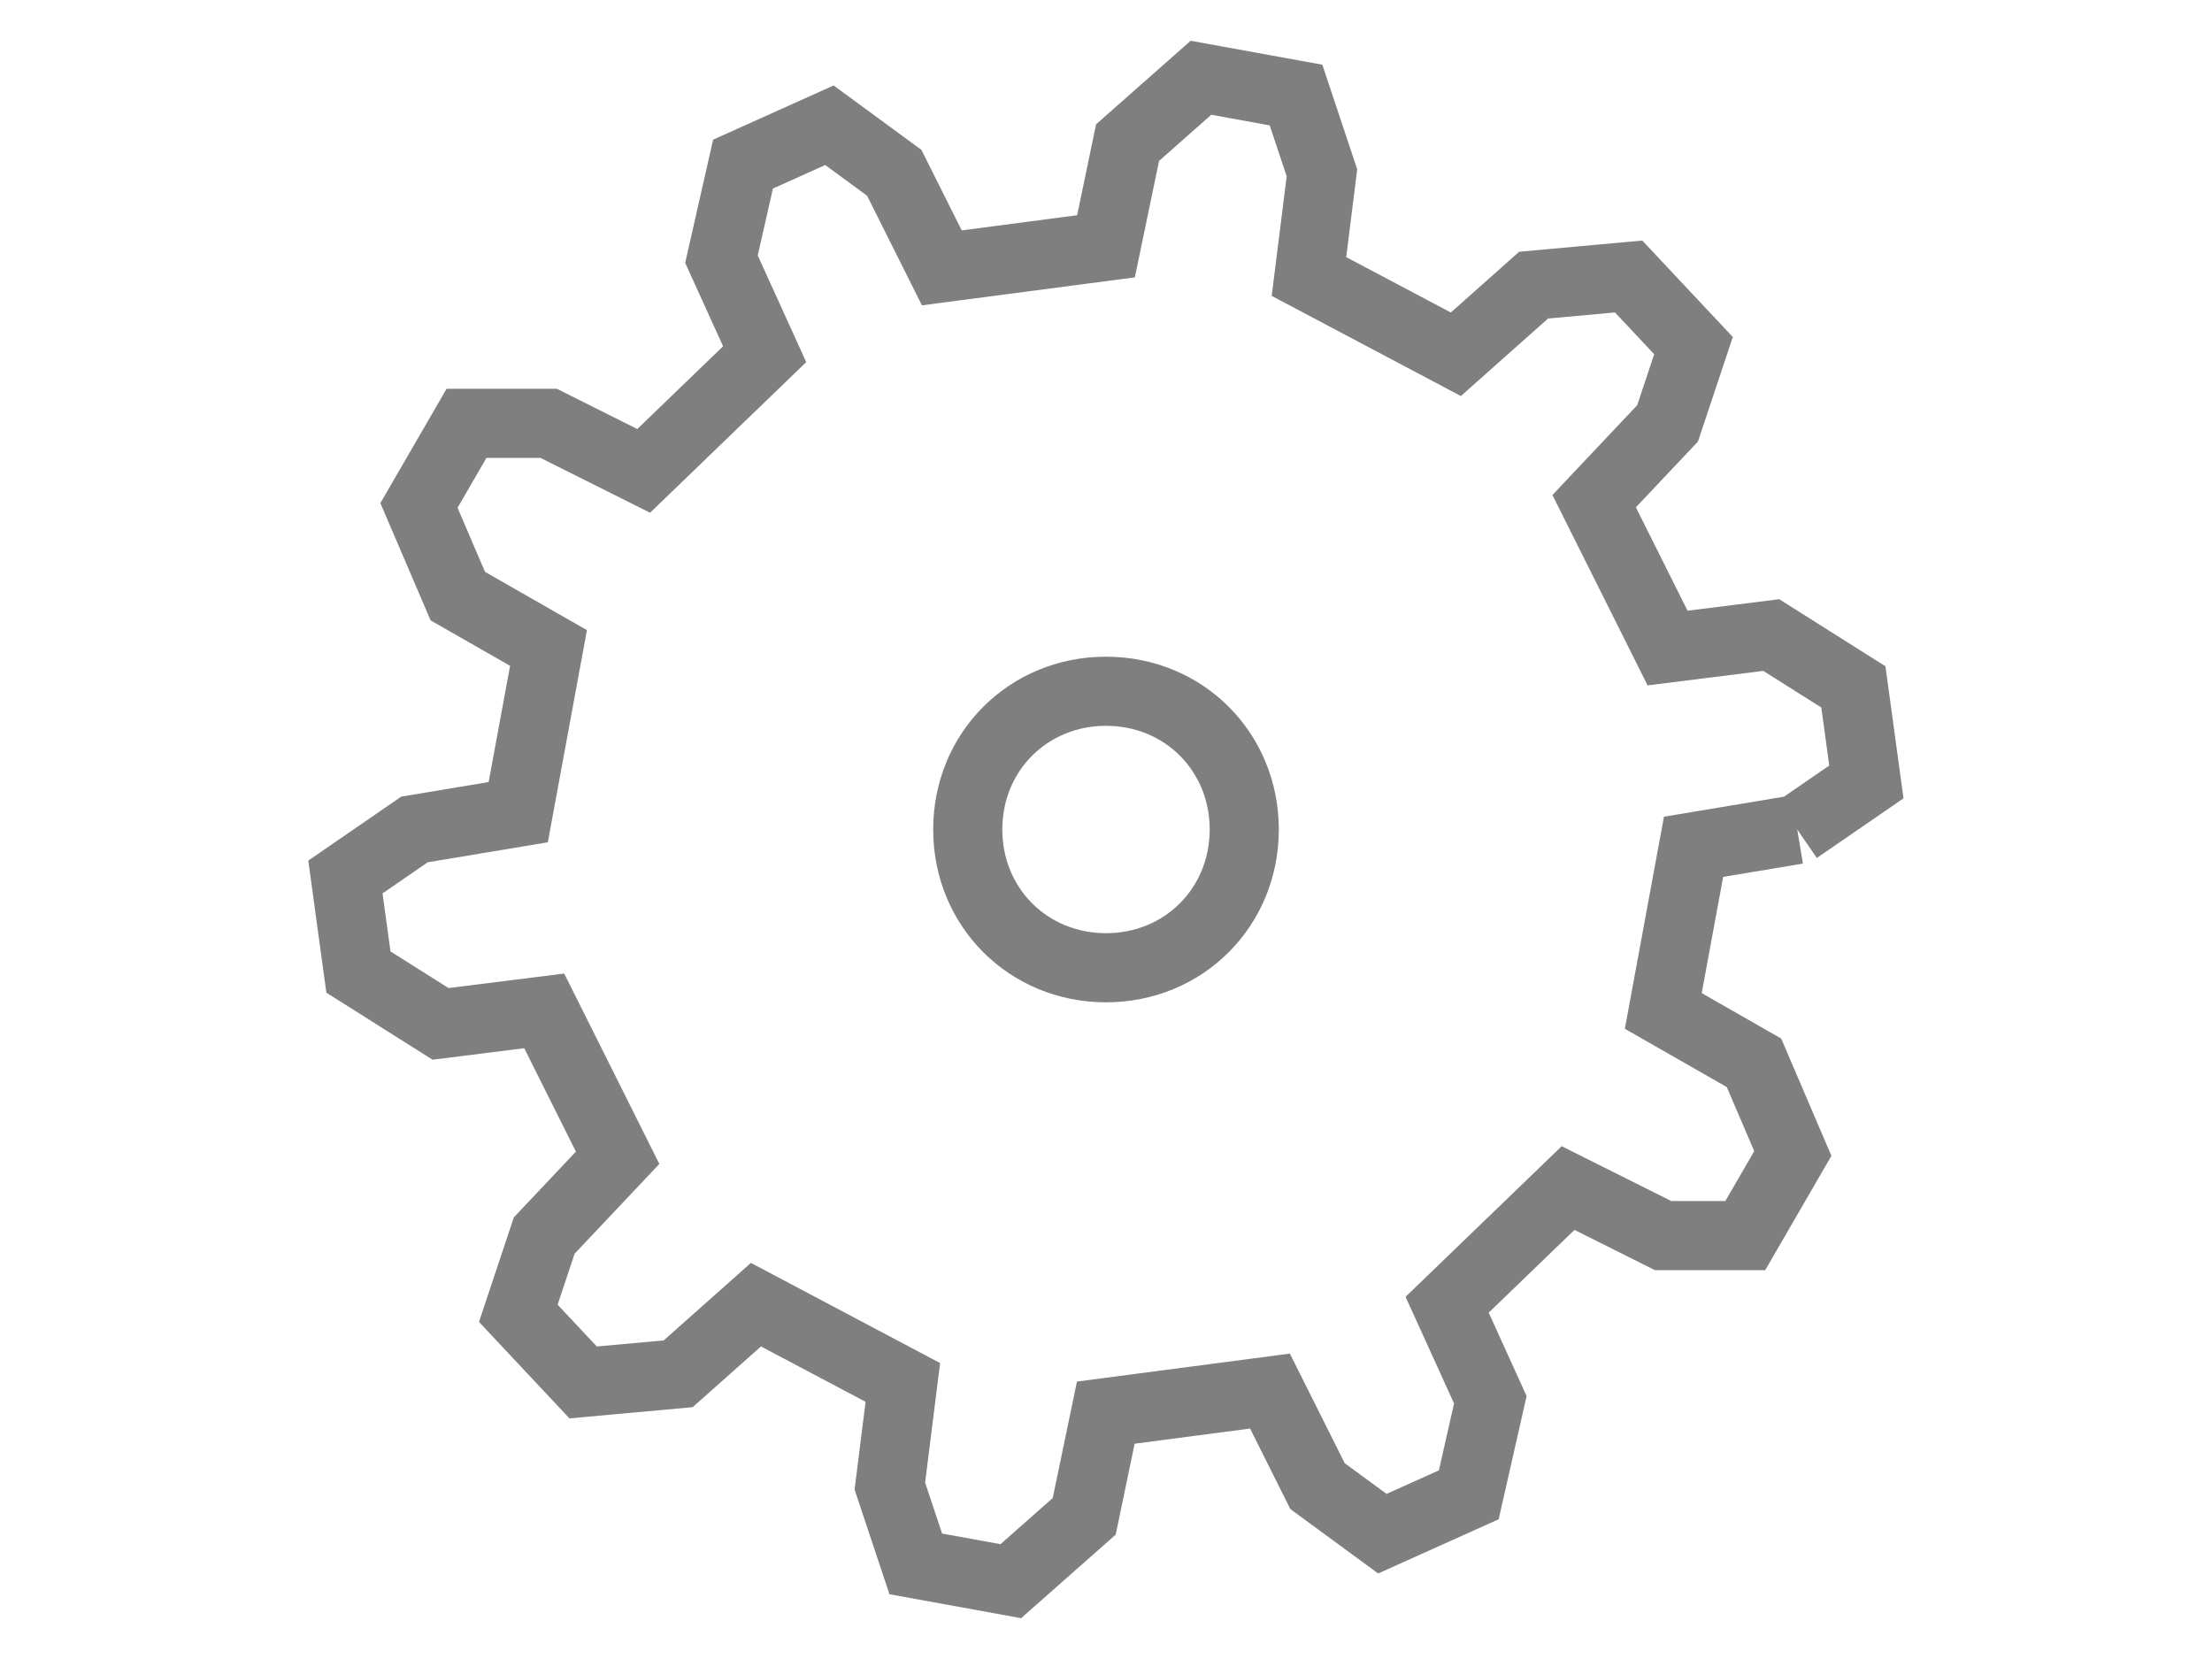
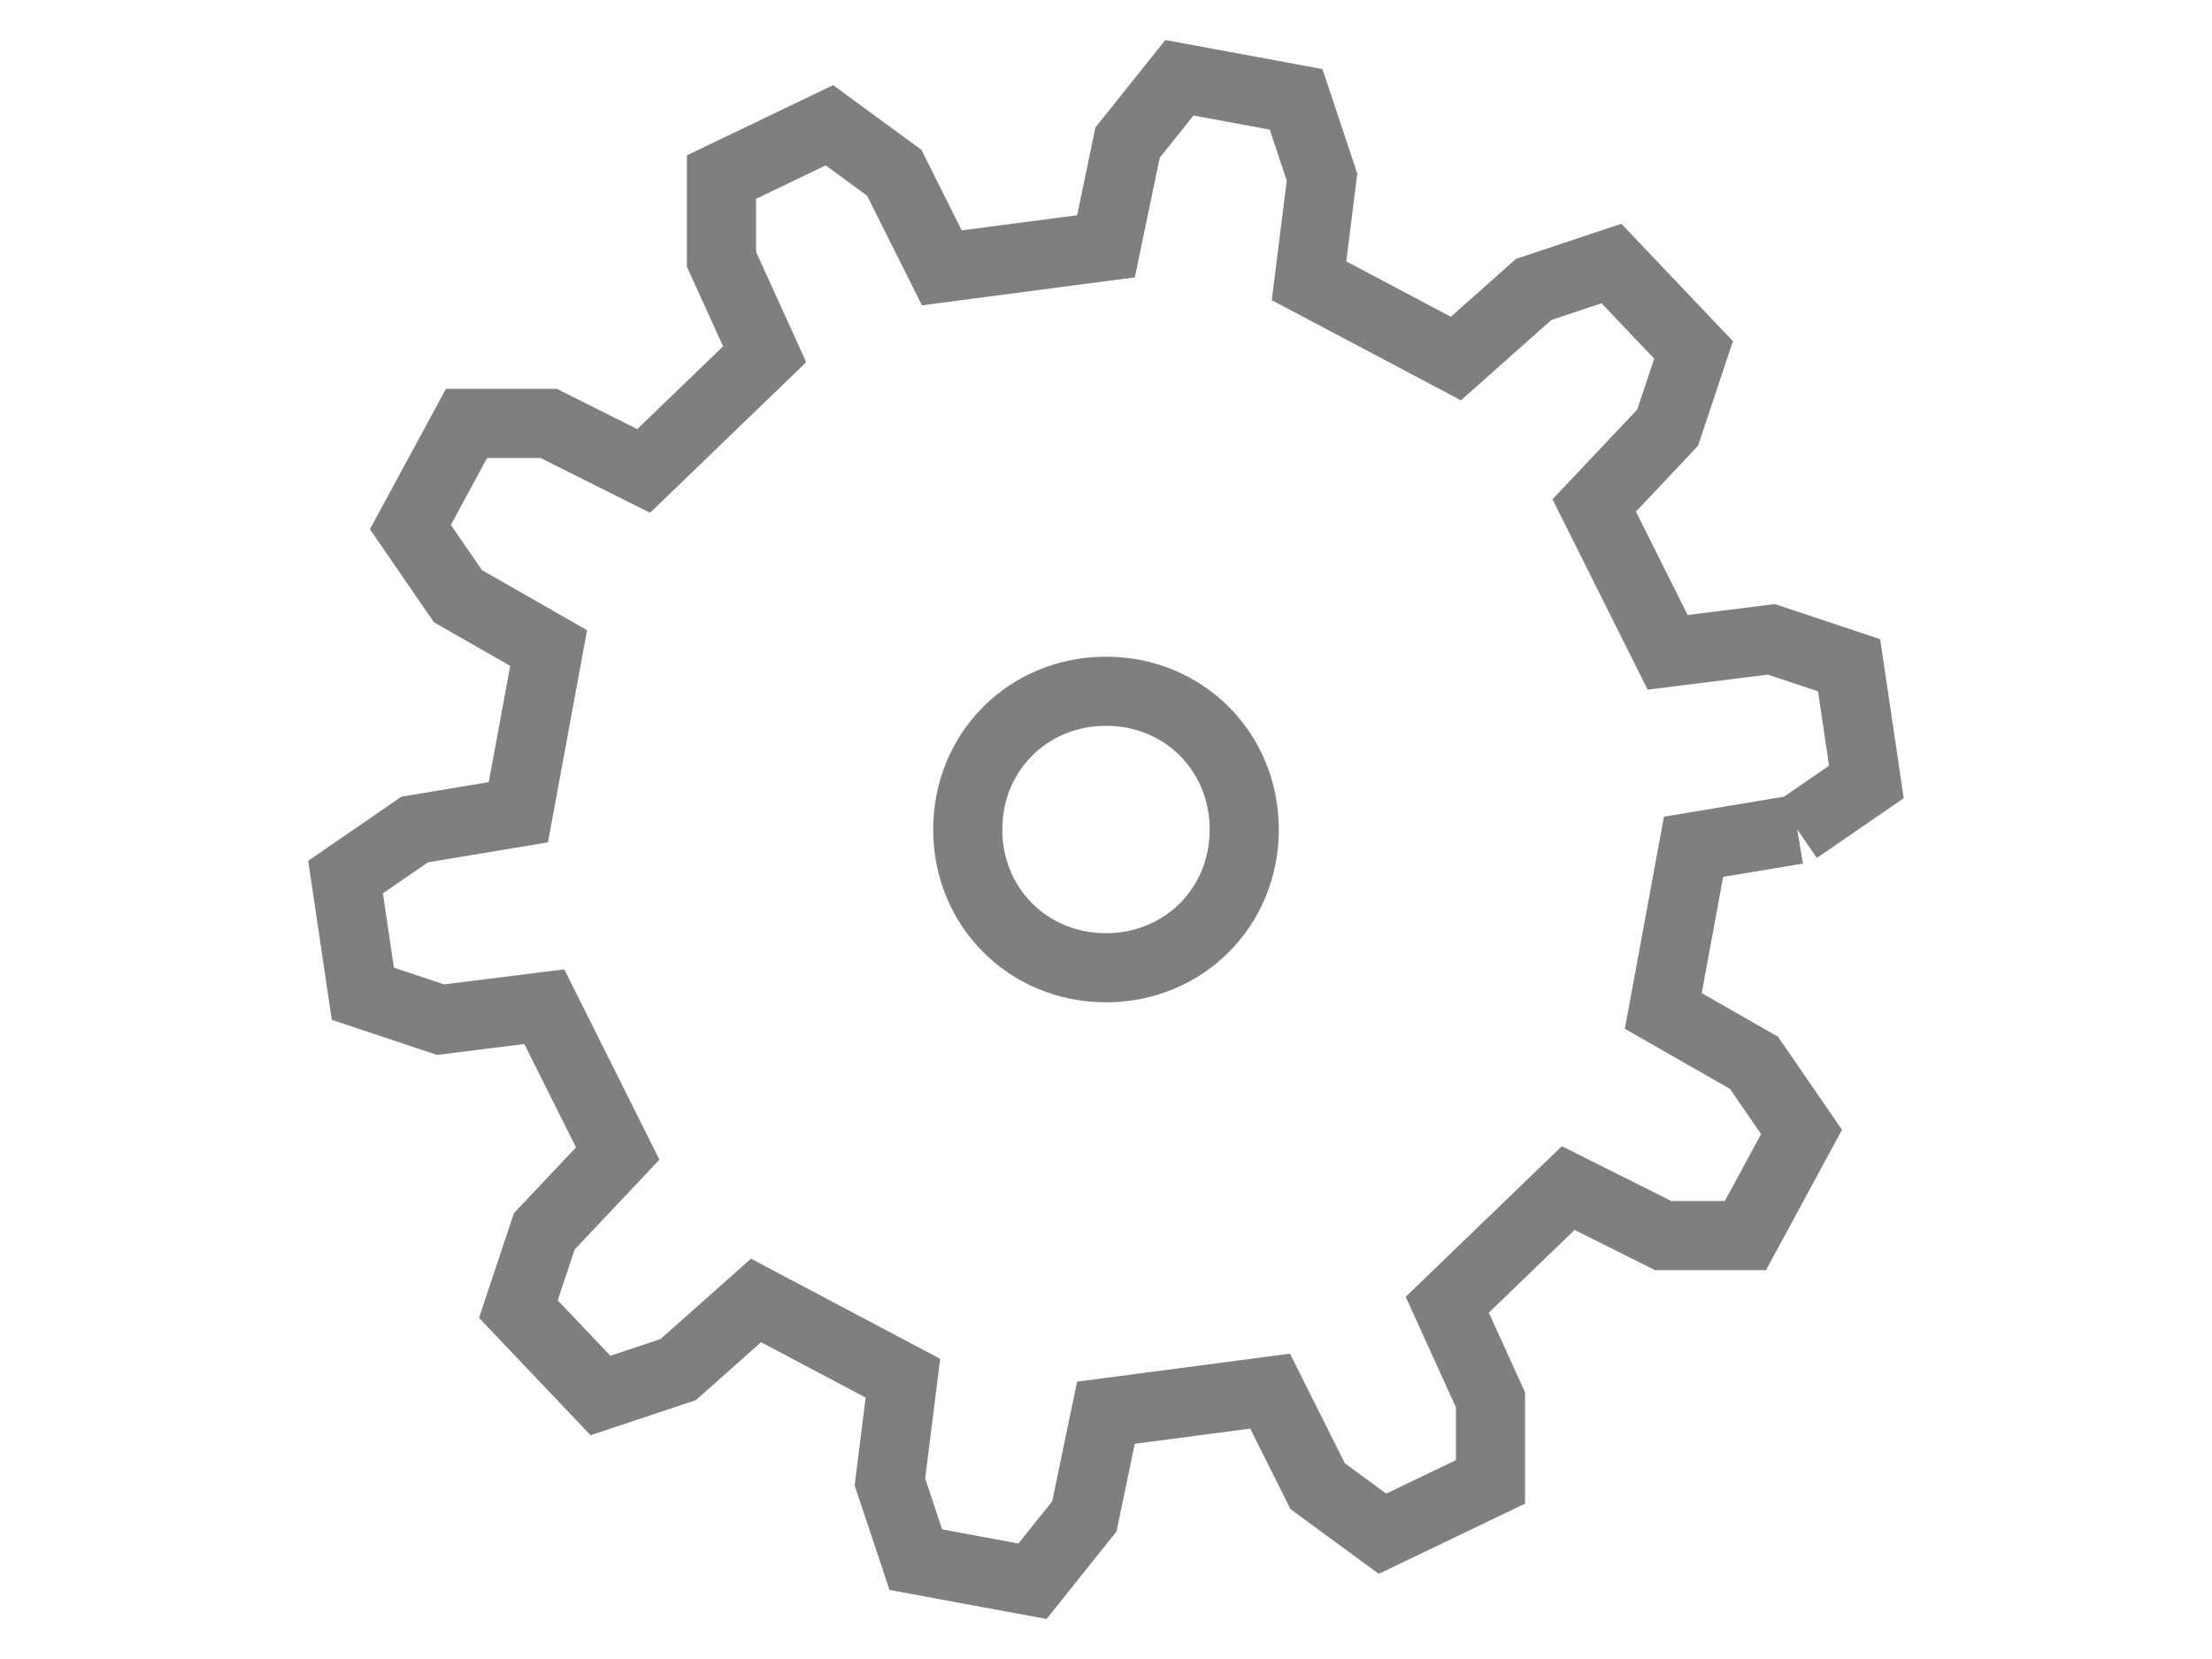
<svg xmlns="http://www.w3.org/2000/svg" width="100%" height="100%" viewBox="0 0 32 24" preserveAspectRatio="xMidYMid meet" version="1.1">
-   <path stroke="#7f7f7f" fill="none" d="M 26,12 l -1.5,0.25 l -0.438,2.375 l 1.312,0.75 l 0.562,1.312 l -0.688,1.188 l -1.188,-0 l -1.375,-0.688 l -1.75,1.688 l 0.625,1.375 l -0.312,1.375 l -1.25,0.562 l -0.938,-0.688 l -0.688,-1.375 l -2.375,0.312 l -0.312,1.5 l -1.062,0.938 l -1.375,-0.25 l -0.375,-1.125 l 0.188,-1.5 l -2.125,-1.125 l -1.125,1 l -1.375,0.125 l -0.938,-1 l 0.375,-1.125 l 1.062,-1.125 l -1.062,-2.125 l -1.5,0.188 l -1.188,-0.75 l -0.188,-1.375 l 1,-0.688 l 1.5,-0.25 l 0.438,-2.375 l -1.312,-0.75 l -0.562,-1.312 l 0.688,-1.188 l 1.188,0 l 1.375,0.688 l 1.75,-1.688 l -0.625,-1.375 l 0.312,-1.375 l 1.25,-0.562 l 0.938,0.688 l 0.688,1.375 l 2.375,-0.312 l 0.312,-1.5 l 1.062,-0.938 l 1.375,0.25 l 0.375,1.125 l -0.188,1.5 l 2.125,1.125 l 1.125,-1 l 1.375,-0.125 l 0.938,1 l -0.375,1.125 l -1.062,1.125 l 1.062,2.125 l 1.5,-0.188 l 1.188,0.75 l 0.188,1.375 l -1,0.688 " />
+   <path stroke="#7f7f7f" fill="none" d="M 26,12 l -1.5,0.25 l -0.438,2.375 l 1.312,0.75 l 0.688,1 l -0.812,1.5 l -1.188,-0 l -1.375,-0.688 l -1.75,1.688 l 0.625,1.375 l -0,1.188 l -1.562,0.75 l -0.938,-0.688 l -0.688,-1.375 l -2.375,0.312 l -0.312,1.5 l -0.75,0.938 l -1.688,-0.312 l -0.375,-1.125 l 0.188,-1.5 l -2.125,-1.125 l -1.125,1 l -1.125,0.375 l -1.188,-1.25 l 0.375,-1.125 l 1.062,-1.125 l -1.062,-2.125 l -1.5,0.188 l -1.125,-0.375 l -0.25,-1.688 l 1,-0.688 l 1.5,-0.25 l 0.438,-2.375 l -1.312,-0.75 l -0.688,-1 l 0.812,-1.5 l 1.188,0 l 1.375,0.688 l 1.75,-1.688 l -0.625,-1.375 l 0,-1.188 l 1.562,-0.75 l 0.938,0.688 l 0.688,1.375 l 2.375,-0.312 l 0.312,-1.5 l 0.75,-0.938 l 1.688,0.312 l 0.375,1.125 l -0.188,1.5 l 2.125,1.125 l 1.125,-1 l 1.125,-0.375 l 1.188,1.25 l -0.375,1.125 l -1.062,1.125 l 1.062,2.125 l 1.5,-0.188 l 1.125,0.375 l 0.25,1.688 l -1,0.688 " />
  <path stroke="#7f7f7f" fill="none" d="M 14,12 C 14,10.875 14.875,10 16,10 S 18,10.875 18,12 S 17.125,14 16,14 S 14,13.125 14,12 " />
</svg>
